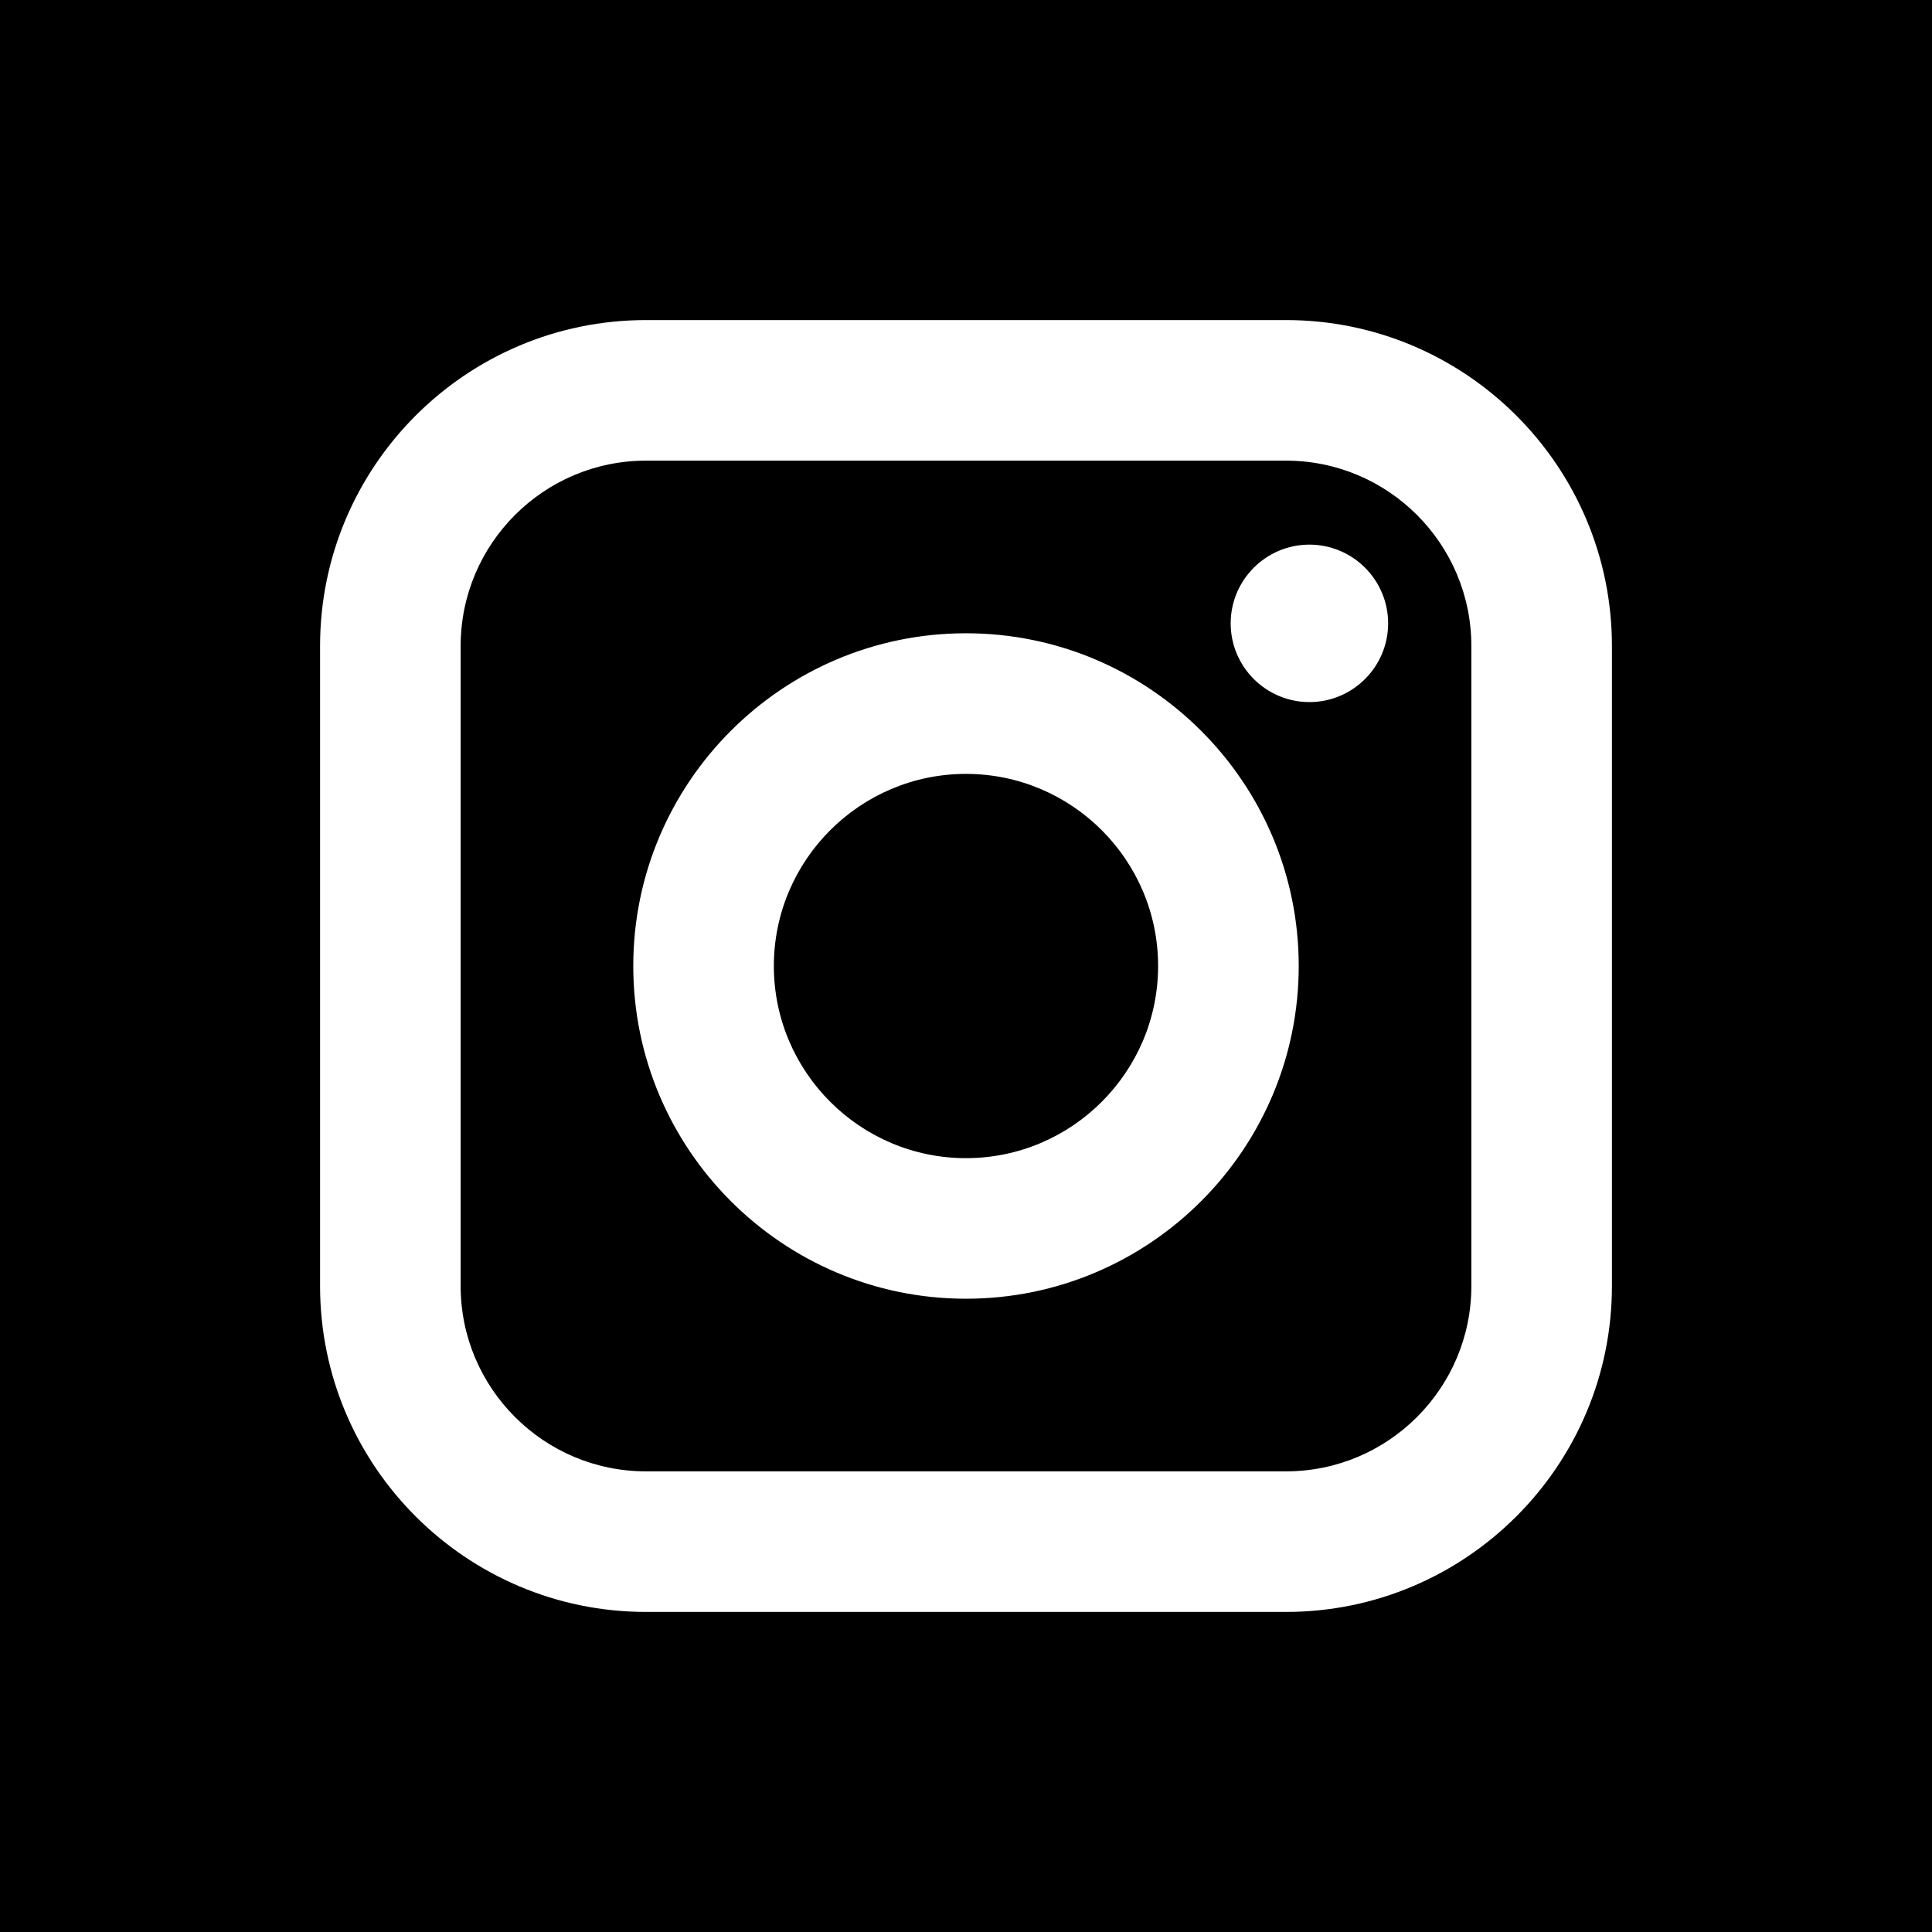
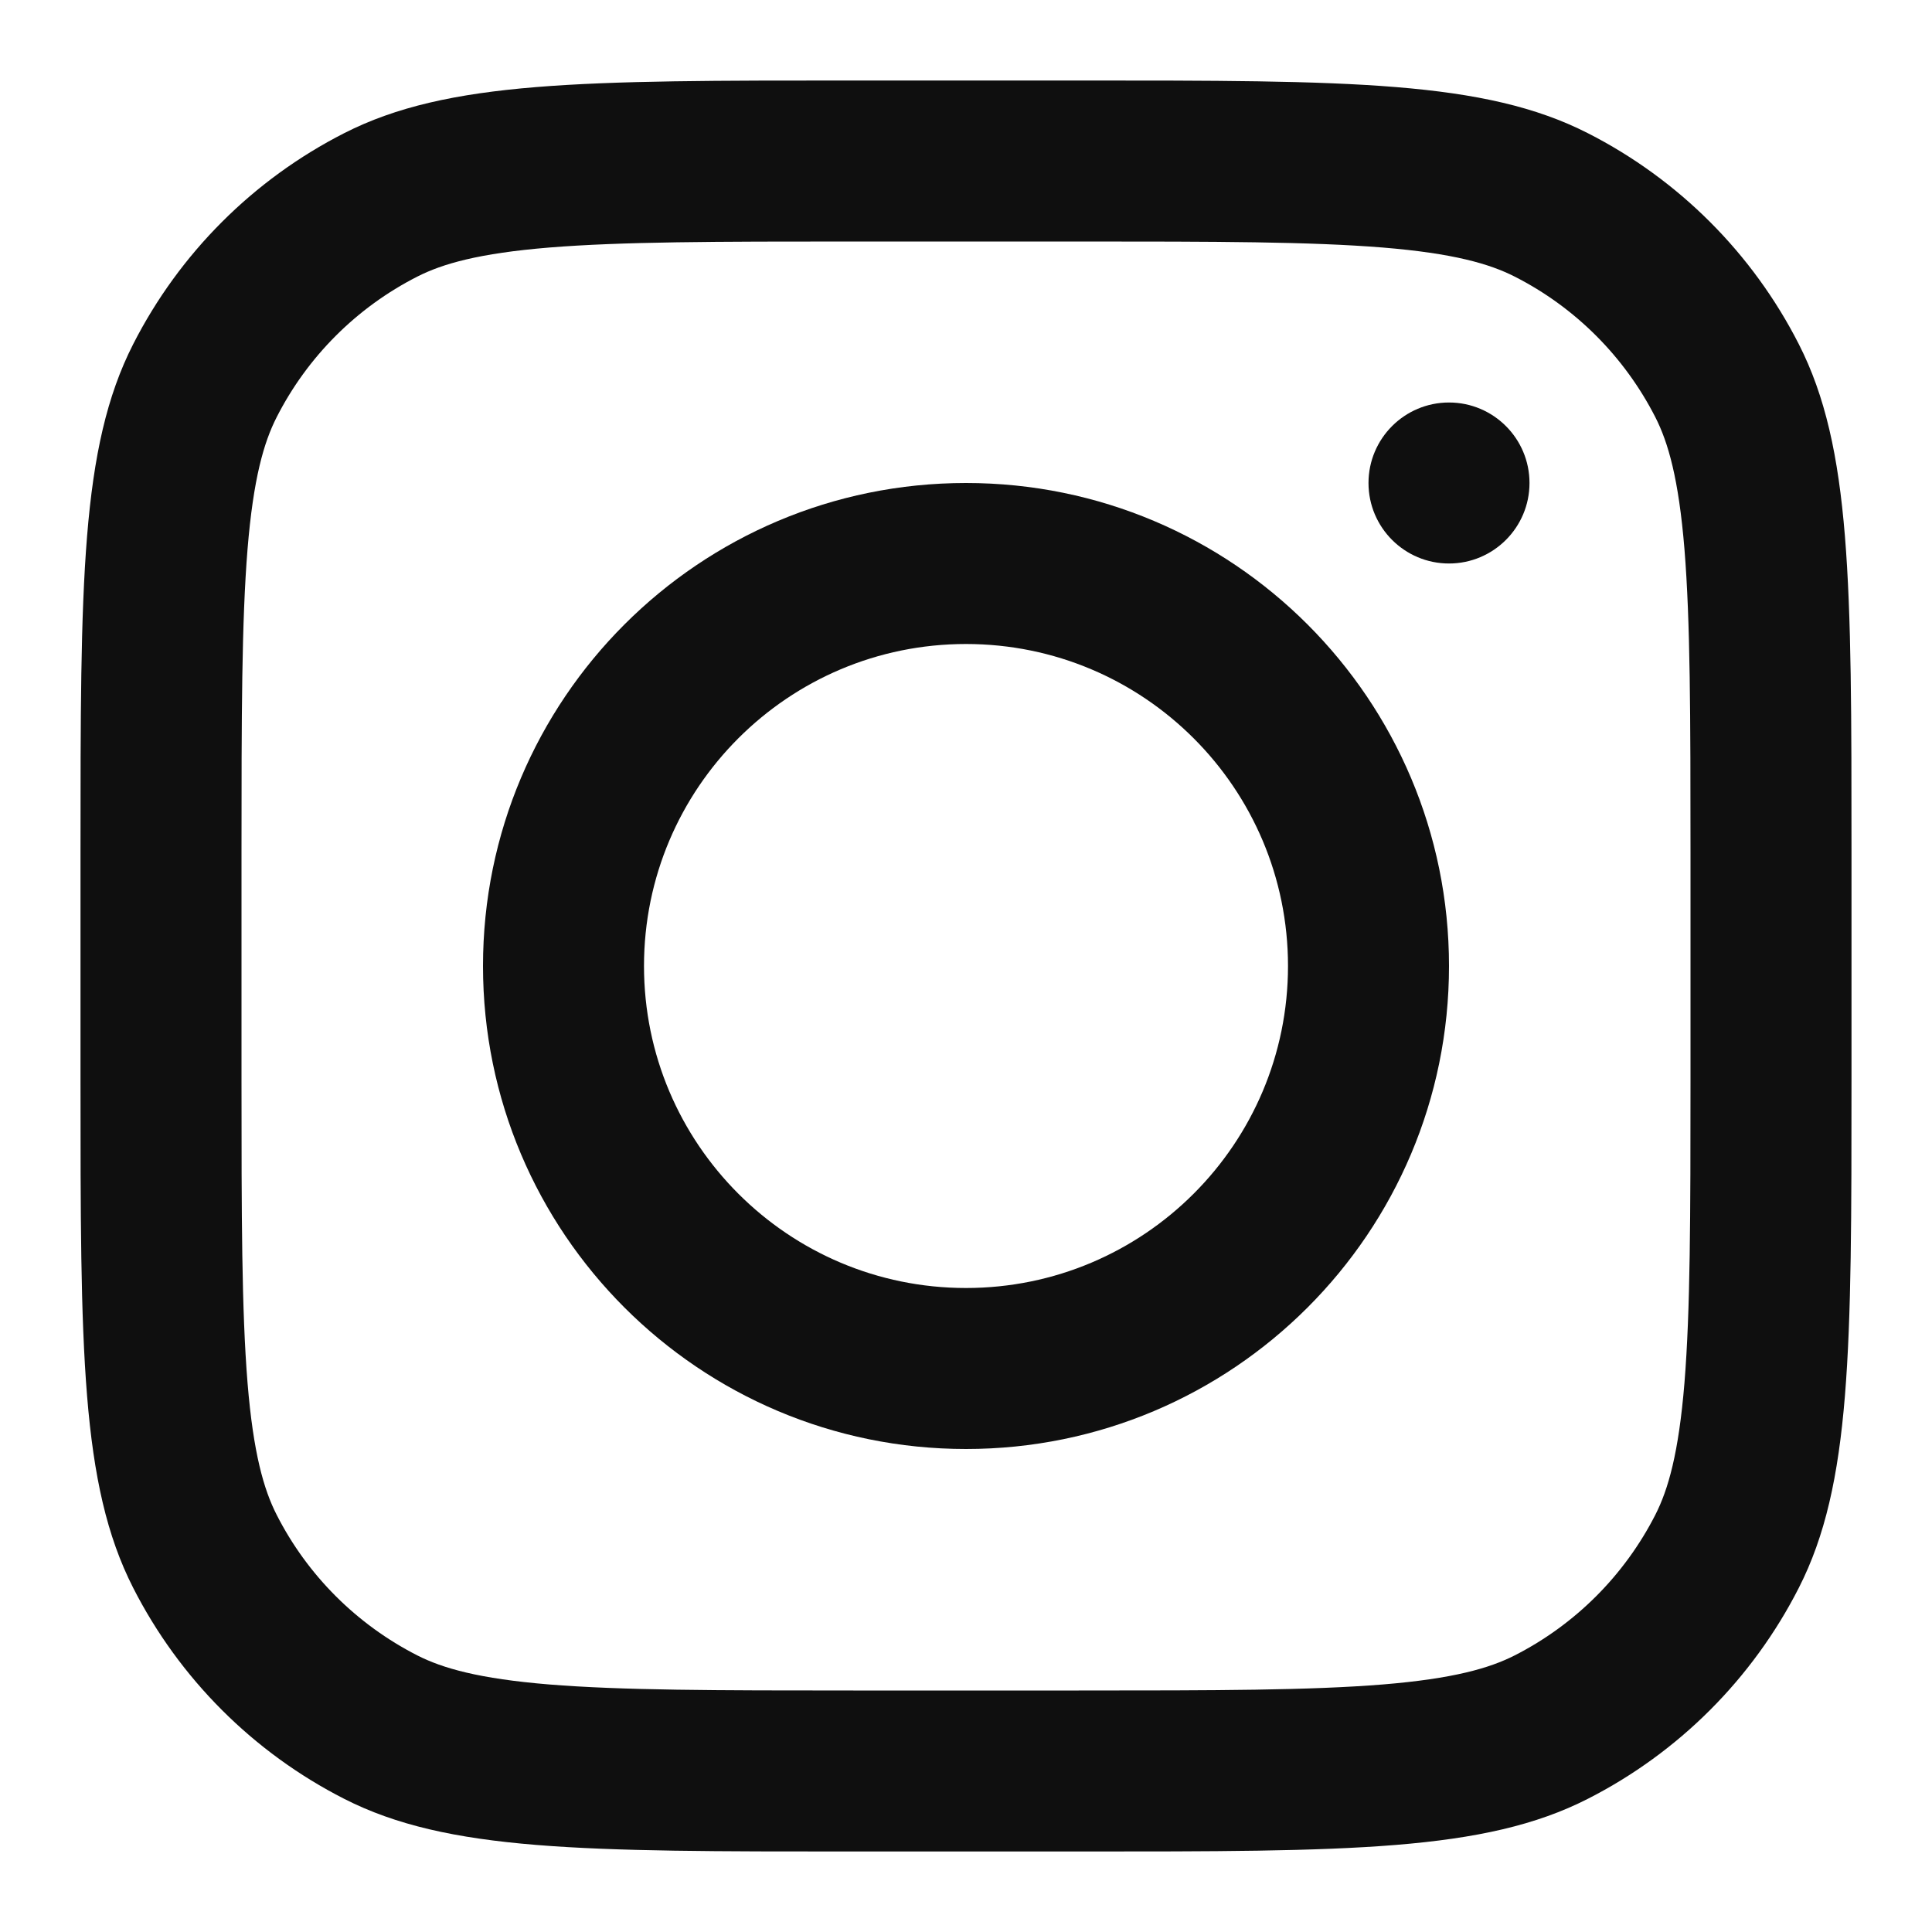
- <svg xmlns="http://www.w3.org/2000/svg" fill="#000000" height="800px" width="800px" version="1.1" id="Layer_1" viewBox="0 0 455.73 455.73" xml:space="preserve">
-   <path d="M227.86,182.55c-24.98,0-45.32,20.33-45.32,45.31c0,24.99,20.34,45.33,45.32,45.33c24.99,0,45.32-20.34,45.32-45.33  C273.18,202.88,252.85,182.55,227.86,182.55z M227.86,182.55c-24.98,0-45.32,20.33-45.32,45.31c0,24.99,20.34,45.33,45.32,45.33  c24.99,0,45.32-20.34,45.32-45.33C273.18,202.88,252.85,182.55,227.86,182.55z M303.36,108.66H152.37  c-24.1,0-43.71,19.61-43.71,43.71v150.99c0,24.1,19.61,43.71,43.71,43.71h150.99c24.1,0,43.71-19.61,43.71-43.71V152.37  C347.07,128.27,327.46,108.66,303.36,108.66z M227.86,306.35c-43.27,0-78.48-35.21-78.48-78.49c0-43.27,35.21-78.48,78.48-78.48  c43.28,0,78.49,35.21,78.49,78.48C306.35,271.14,271.14,306.35,227.86,306.35z M308.87,165.61c-10.24,0-18.57-8.33-18.57-18.57  s8.33-18.57,18.57-18.57s18.57,8.33,18.57,18.57S319.11,165.61,308.87,165.61z M227.86,182.55c-24.98,0-45.32,20.33-45.32,45.31  c0,24.99,20.34,45.33,45.32,45.33c24.99,0,45.32-20.34,45.32-45.33C273.18,202.88,252.85,182.55,227.86,182.55z M303.36,108.66  H152.37c-24.1,0-43.71,19.61-43.71,43.71v150.99c0,24.1,19.61,43.71,43.71,43.71h150.99c24.1,0,43.71-19.61,43.71-43.71V152.37  C347.07,128.27,327.46,108.66,303.36,108.66z M227.86,306.35c-43.27,0-78.48-35.21-78.48-78.49c0-43.27,35.21-78.48,78.48-78.48  c43.28,0,78.49,35.21,78.49,78.48C306.35,271.14,271.14,306.35,227.86,306.35z M308.87,165.61c-10.24,0-18.57-8.33-18.57-18.57  s8.33-18.57,18.57-18.57s18.57,8.33,18.57,18.57S319.11,165.61,308.87,165.61z M227.86,182.55c-24.98,0-45.32,20.33-45.32,45.31  c0,24.99,20.34,45.33,45.32,45.33c24.99,0,45.32-20.34,45.32-45.33C273.18,202.88,252.85,182.55,227.86,182.55z M0,0v455.73h455.73  V0H0z M380.23,303.36c0,42.39-34.48,76.87-76.87,76.87H152.37c-42.39,0-76.87-34.48-76.87-76.87V152.37  c0-42.39,34.48-76.87,76.87-76.87h150.99c42.39,0,76.87,34.48,76.87,76.87V303.36z M303.36,108.66H152.37  c-24.1,0-43.71,19.61-43.71,43.71v150.99c0,24.1,19.61,43.71,43.71,43.71h150.99c24.1,0,43.71-19.61,43.71-43.71V152.37  C347.07,128.27,327.46,108.66,303.36,108.66z M227.86,306.35c-43.27,0-78.48-35.21-78.48-78.49c0-43.27,35.21-78.48,78.48-78.48  c43.28,0,78.49,35.21,78.49,78.48C306.35,271.14,271.14,306.35,227.86,306.35z M308.87,165.61c-10.24,0-18.57-8.33-18.57-18.57  s8.33-18.57,18.57-18.57s18.57,8.33,18.57,18.57S319.11,165.61,308.87,165.61z M227.86,182.55c-24.98,0-45.32,20.33-45.32,45.31  c0,24.99,20.34,45.33,45.32,45.33c24.99,0,45.32-20.34,45.32-45.33C273.18,202.88,252.85,182.55,227.86,182.55z M227.86,182.55  c-24.98,0-45.32,20.33-45.32,45.31c0,24.99,20.34,45.33,45.32,45.33c24.99,0,45.32-20.34,45.32-45.33  C273.18,202.88,252.85,182.55,227.86,182.55z M227.86,182.55c-24.98,0-45.32,20.33-45.32,45.31c0,24.99,20.34,45.33,45.32,45.33  c24.99,0,45.32-20.34,45.32-45.33C273.18,202.88,252.85,182.55,227.86,182.55z M303.36,108.66H152.37  c-24.1,0-43.71,19.61-43.71,43.71v150.99c0,24.1,19.61,43.71,43.71,43.71h150.99c24.1,0,43.71-19.61,43.71-43.71V152.37  C347.07,128.27,327.46,108.66,303.36,108.66z M227.86,306.35c-43.27,0-78.48-35.21-78.48-78.49c0-43.27,35.21-78.48,78.48-78.48  c43.28,0,78.49,35.21,78.49,78.48C306.35,271.14,271.14,306.35,227.86,306.35z M308.87,165.61c-10.24,0-18.57-8.33-18.57-18.57  s8.33-18.57,18.57-18.57s18.57,8.33,18.57,18.57S319.11,165.61,308.87,165.61z M227.86,182.55c-24.98,0-45.32,20.33-45.32,45.31  c0,24.99,20.34,45.33,45.32,45.33c24.99,0,45.32-20.34,45.32-45.33C273.18,202.88,252.85,182.55,227.86,182.55z M227.86,182.55  c-24.98,0-45.32,20.33-45.32,45.31c0,24.99,20.34,45.33,45.32,45.33c24.99,0,45.32-20.34,45.32-45.33  C273.18,202.88,252.85,182.55,227.86,182.55z M227.86,182.55c-24.98,0-45.32,20.33-45.32,45.31c0,24.99,20.34,45.33,45.32,45.33  c24.99,0,45.32-20.34,45.32-45.33C273.18,202.88,252.85,182.55,227.86,182.55z M303.36,108.66H152.37  c-24.1,0-43.71,19.61-43.71,43.71v150.99c0,24.1,19.61,43.71,43.71,43.71h150.99c24.1,0,43.71-19.61,43.71-43.71V152.37  C347.07,128.27,327.46,108.66,303.36,108.66z M227.86,306.35c-43.27,0-78.48-35.21-78.48-78.49c0-43.27,35.21-78.48,78.48-78.48  c43.28,0,78.49,35.21,78.49,78.48C306.35,271.14,271.14,306.35,227.86,306.35z M308.87,165.61c-10.24,0-18.57-8.33-18.57-18.57  s8.33-18.57,18.57-18.57s18.57,8.33,18.57,18.57S319.11,165.61,308.87,165.61z M227.86,182.55c-24.98,0-45.32,20.33-45.32,45.31  c0,24.99,20.34,45.33,45.32,45.33c24.99,0,45.32-20.34,45.32-45.33C273.18,202.88,252.85,182.55,227.86,182.55z" />
+ <svg xmlns="http://www.w3.org/2000/svg" width="800px" height="800px" viewBox="0 0 24 24" fill="none">
+   <path fill-rule="evenodd" clip-rule="evenodd" d="M12 18C15.314 18 18 15.314 18 12C18 8.686 15.314 6 12 6C8.686 6 6 8.686 6 12C6 15.314 8.686 18 12 18ZM12 16C14.209 16 16 14.209 16 12C16 9.791 14.209 8 12 8C9.791 8 8 9.791 8 12C8 14.209 9.791 16 12 16Z" fill="#0F0F0F" />
+   <path d="M18 5C17.448 5 17 5.448 17 6C17 6.552 17.448 7 18 7C18.552 7 19 6.552 19 6C19 5.448 18.552 5 18 5Z" fill="#0F0F0F" />
+   <path fill-rule="evenodd" clip-rule="evenodd" d="M1.654 4.276C1 5.56 1 7.24 1 10.6V13.4C1 16.76 1 18.441 1.654 19.724C2.229 20.853 3.147 21.771 4.276 22.346C5.56 23 7.24 23 10.6 23H13.4C16.76 23 18.441 23 19.724 22.346C20.853 21.771 21.771 20.853 22.346 19.724C23 18.441 23 16.76 23 13.4V10.6C23 7.24 23 5.56 22.346 4.276C21.771 3.147 20.853 2.229 19.724 1.654C18.441 1 16.76 1 13.4 1H10.6C7.24 1 5.56 1 4.276 1.654C3.147 2.229 2.229 3.147 1.654 4.276ZM13.4 3H10.6C8.887 3 7.722 3.002 6.822 3.075C5.945 3.147 5.497 3.277 5.184 3.436C4.431 3.819 3.819 4.431 3.436 5.184C3.277 5.497 3.147 5.945 3.075 6.822C3.002 7.722 3 8.887 3 10.6V13.4C3 15.113 3.002 16.278 3.075 17.178C3.147 18.055 3.277 18.503 3.436 18.816C3.819 19.569 4.431 20.18 5.184 20.564C5.497 20.723 5.945 20.853 6.822 20.925C7.722 20.998 8.887 21 10.6 21H13.4C15.113 21 16.278 20.998 17.178 20.925C18.055 20.853 18.503 20.723 18.816 20.564C19.569 20.18 20.18 19.569 20.564 18.816C20.723 18.503 20.853 18.055 20.925 17.178C20.998 16.278 21 15.113 21 13.4V10.6C21 8.887 20.998 7.722 20.925 6.822C20.853 5.945 20.723 5.497 20.564 5.184C20.18 4.431 19.569 3.819 18.816 3.436C18.503 3.277 18.055 3.147 17.178 3.075C16.278 3.002 15.113 3 13.4 3Z" fill="#0F0F0F" />
</svg>
